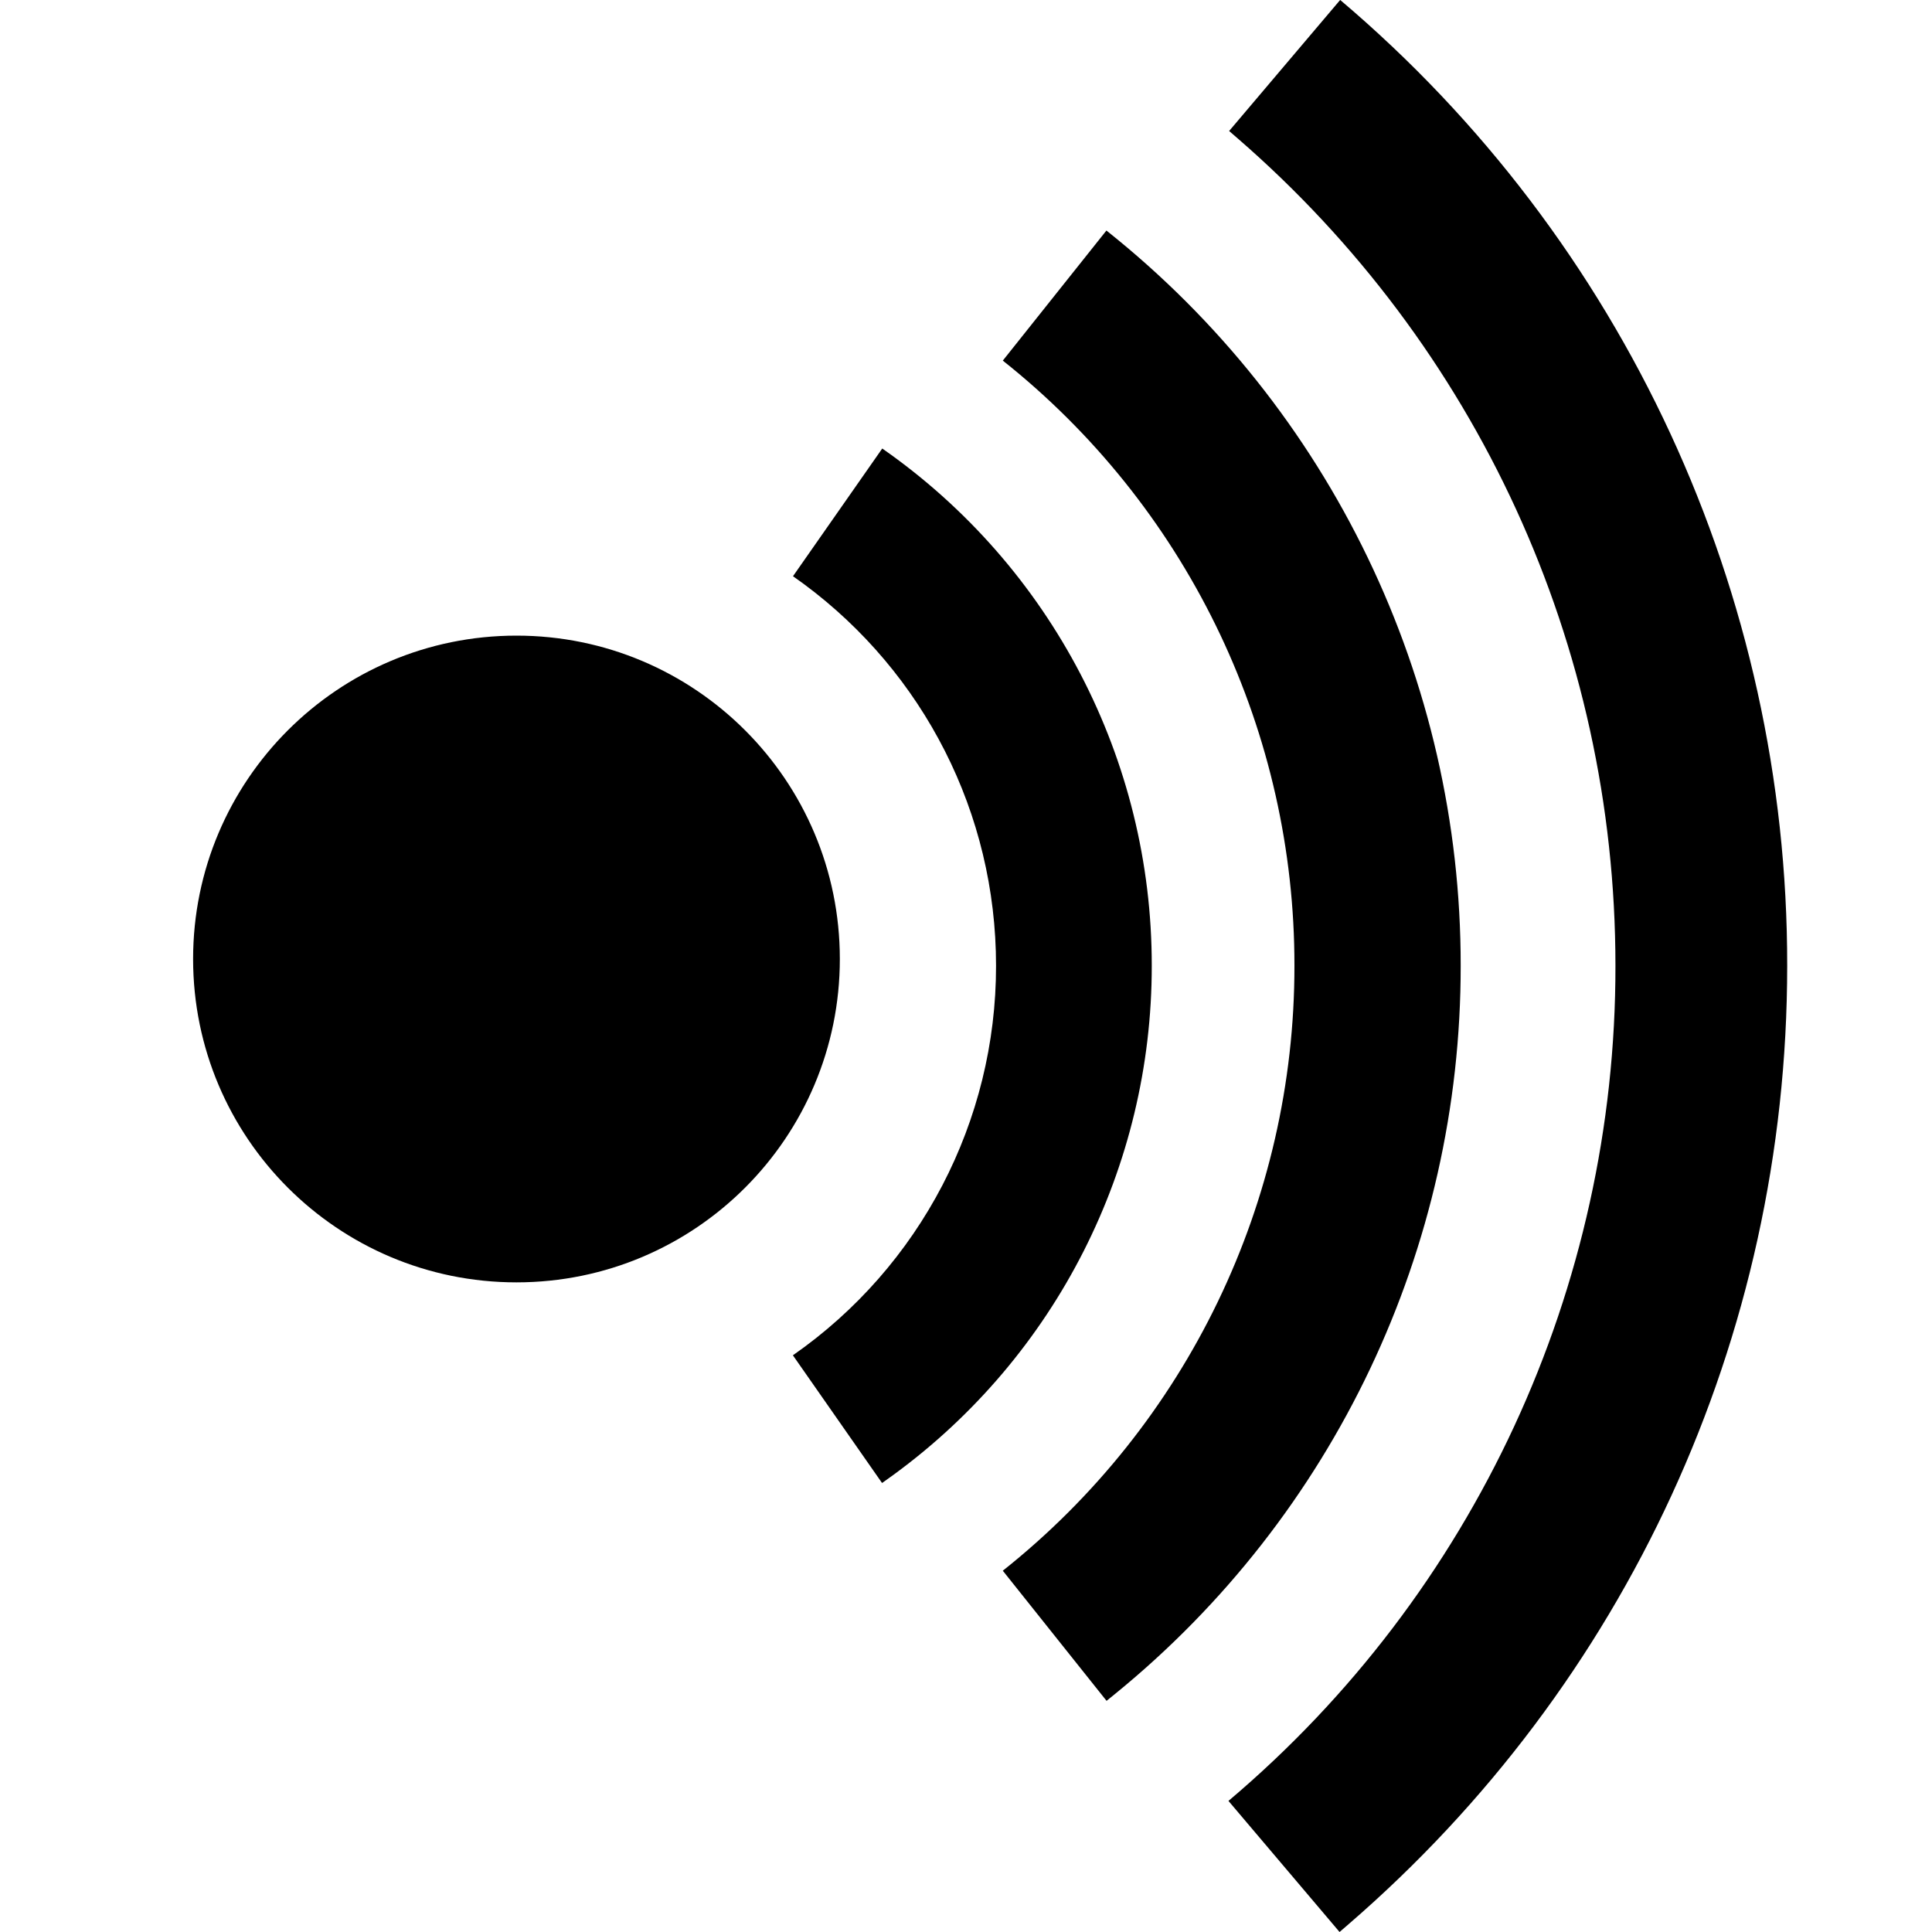
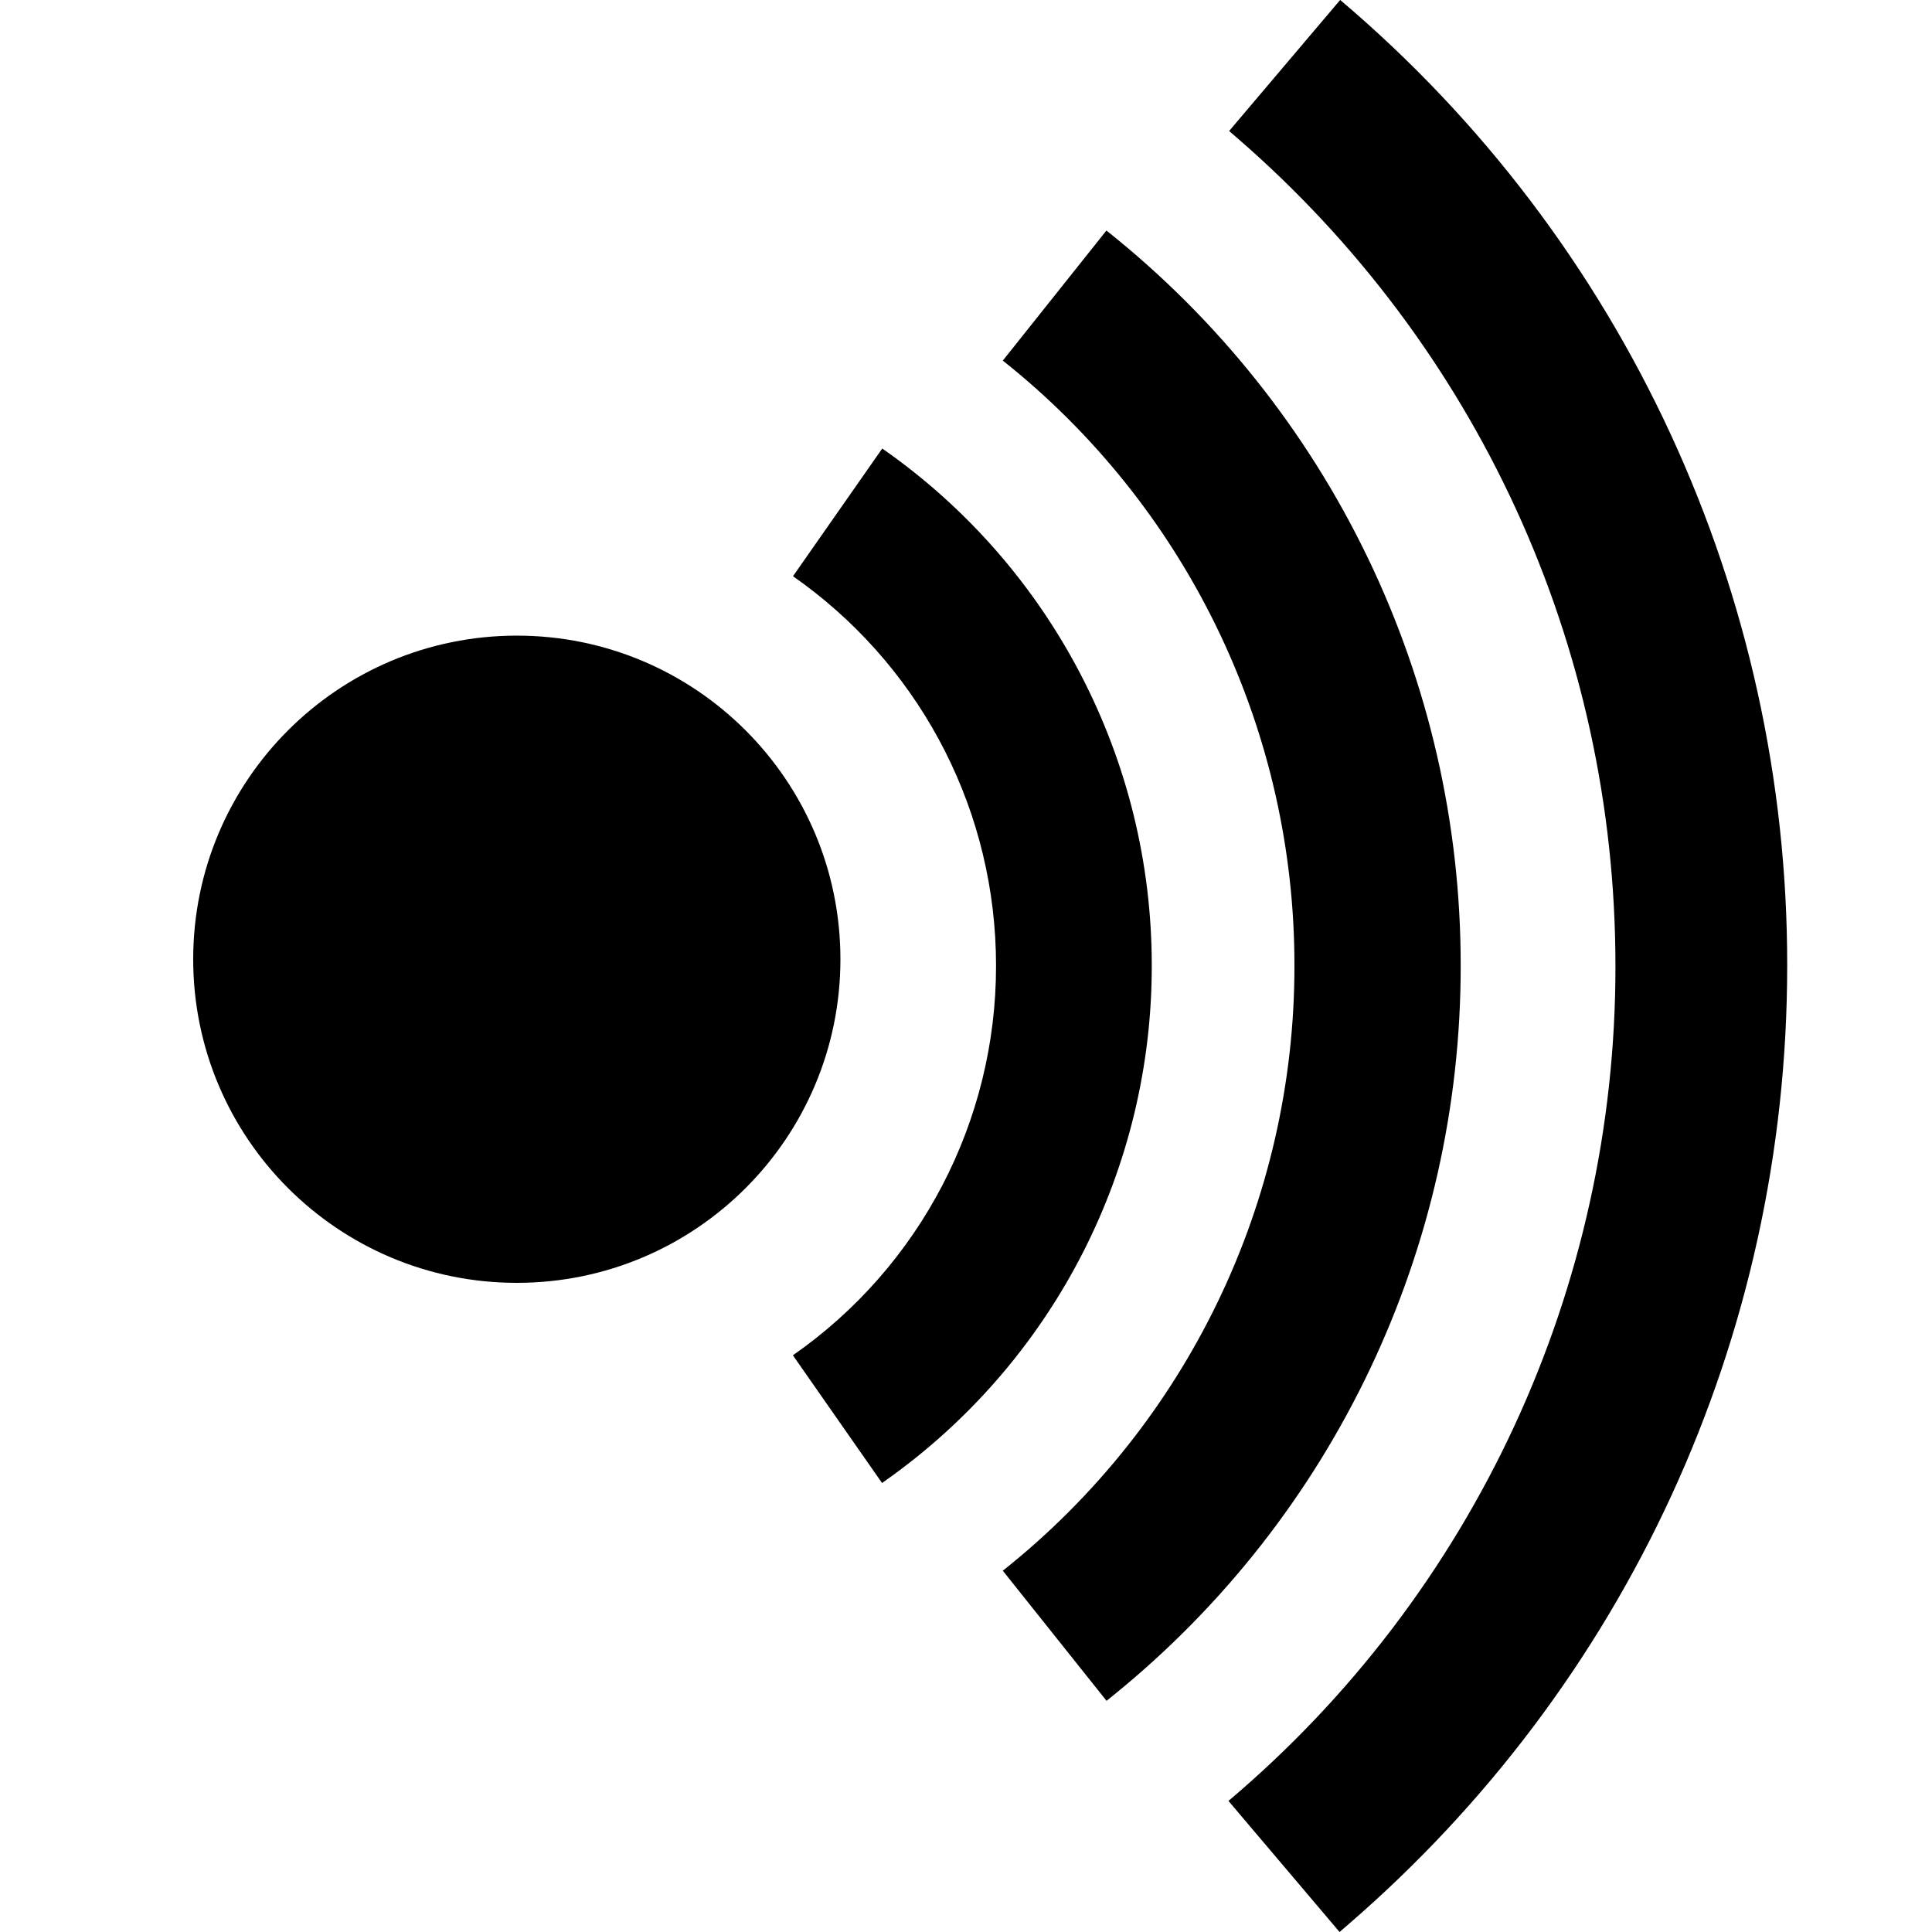
<svg xmlns="http://www.w3.org/2000/svg" width="20" height="20" viewBox="0 0 20 20">
-   <path d="M9.133 4.643a6.52 6.52 0 0 1 2.79 5.354 6.52 6.52 0 0 1-2.672 5.269l-.12.086-.923-1.322a4.91 4.91 0 0 0 2.103-4.033c0-1.578-.748-3.03-1.988-3.95l-.114-.082z" />
-   <path d="M5.347 13.275a3.347 3.347 0 1 0-.001-6.695 3.347 3.347 0 0 0 .001 6.695M13.874 0a13.08 13.08 0 0 1 4.627 9.997c0 3.86-1.678 7.448-4.538 9.92l-.096.083-1.15-1.357a11.3 11.3 0 0 0 4.006-8.646c0-3.33-1.444-6.424-3.908-8.562l-.091-.079L13.873 0Z" />
+   <circle cx="5.35" cy="9.93" r="3.35" />
+   <path d="M9.133 4.643a6.52 6.52 0 0 1 2.79 5.354 6.52 6.52 0 0 1-2.672 5.269l-.12.086-.923-1.322a4.91 4.91 0 0 0 2.103-4.033c0-1.578-.748-3.03-1.988-3.95l-.114-.082zM13.874 0a13.08 13.08 0 0 1 4.627 9.997c0 3.86-1.678 7.448-4.538 9.92l-.096.083-1.15-1.357a11.3 11.3 0 0 0 4.006-8.646c0-3.33-1.444-6.424-3.908-8.562l-.091-.079L13.873 0Z" />
  <path d="M11.453 2.386a9.71 9.71 0 0 1 3.668 7.611 9.71 9.71 0 0 1-3.576 7.537l-.09.073-1.074-1.347A7.99 7.99 0 0 0 13.4 9.997a7.99 7.99 0 0 0-2.932-6.194l-.087-.07 1.073-1.347Z" />
</svg>
